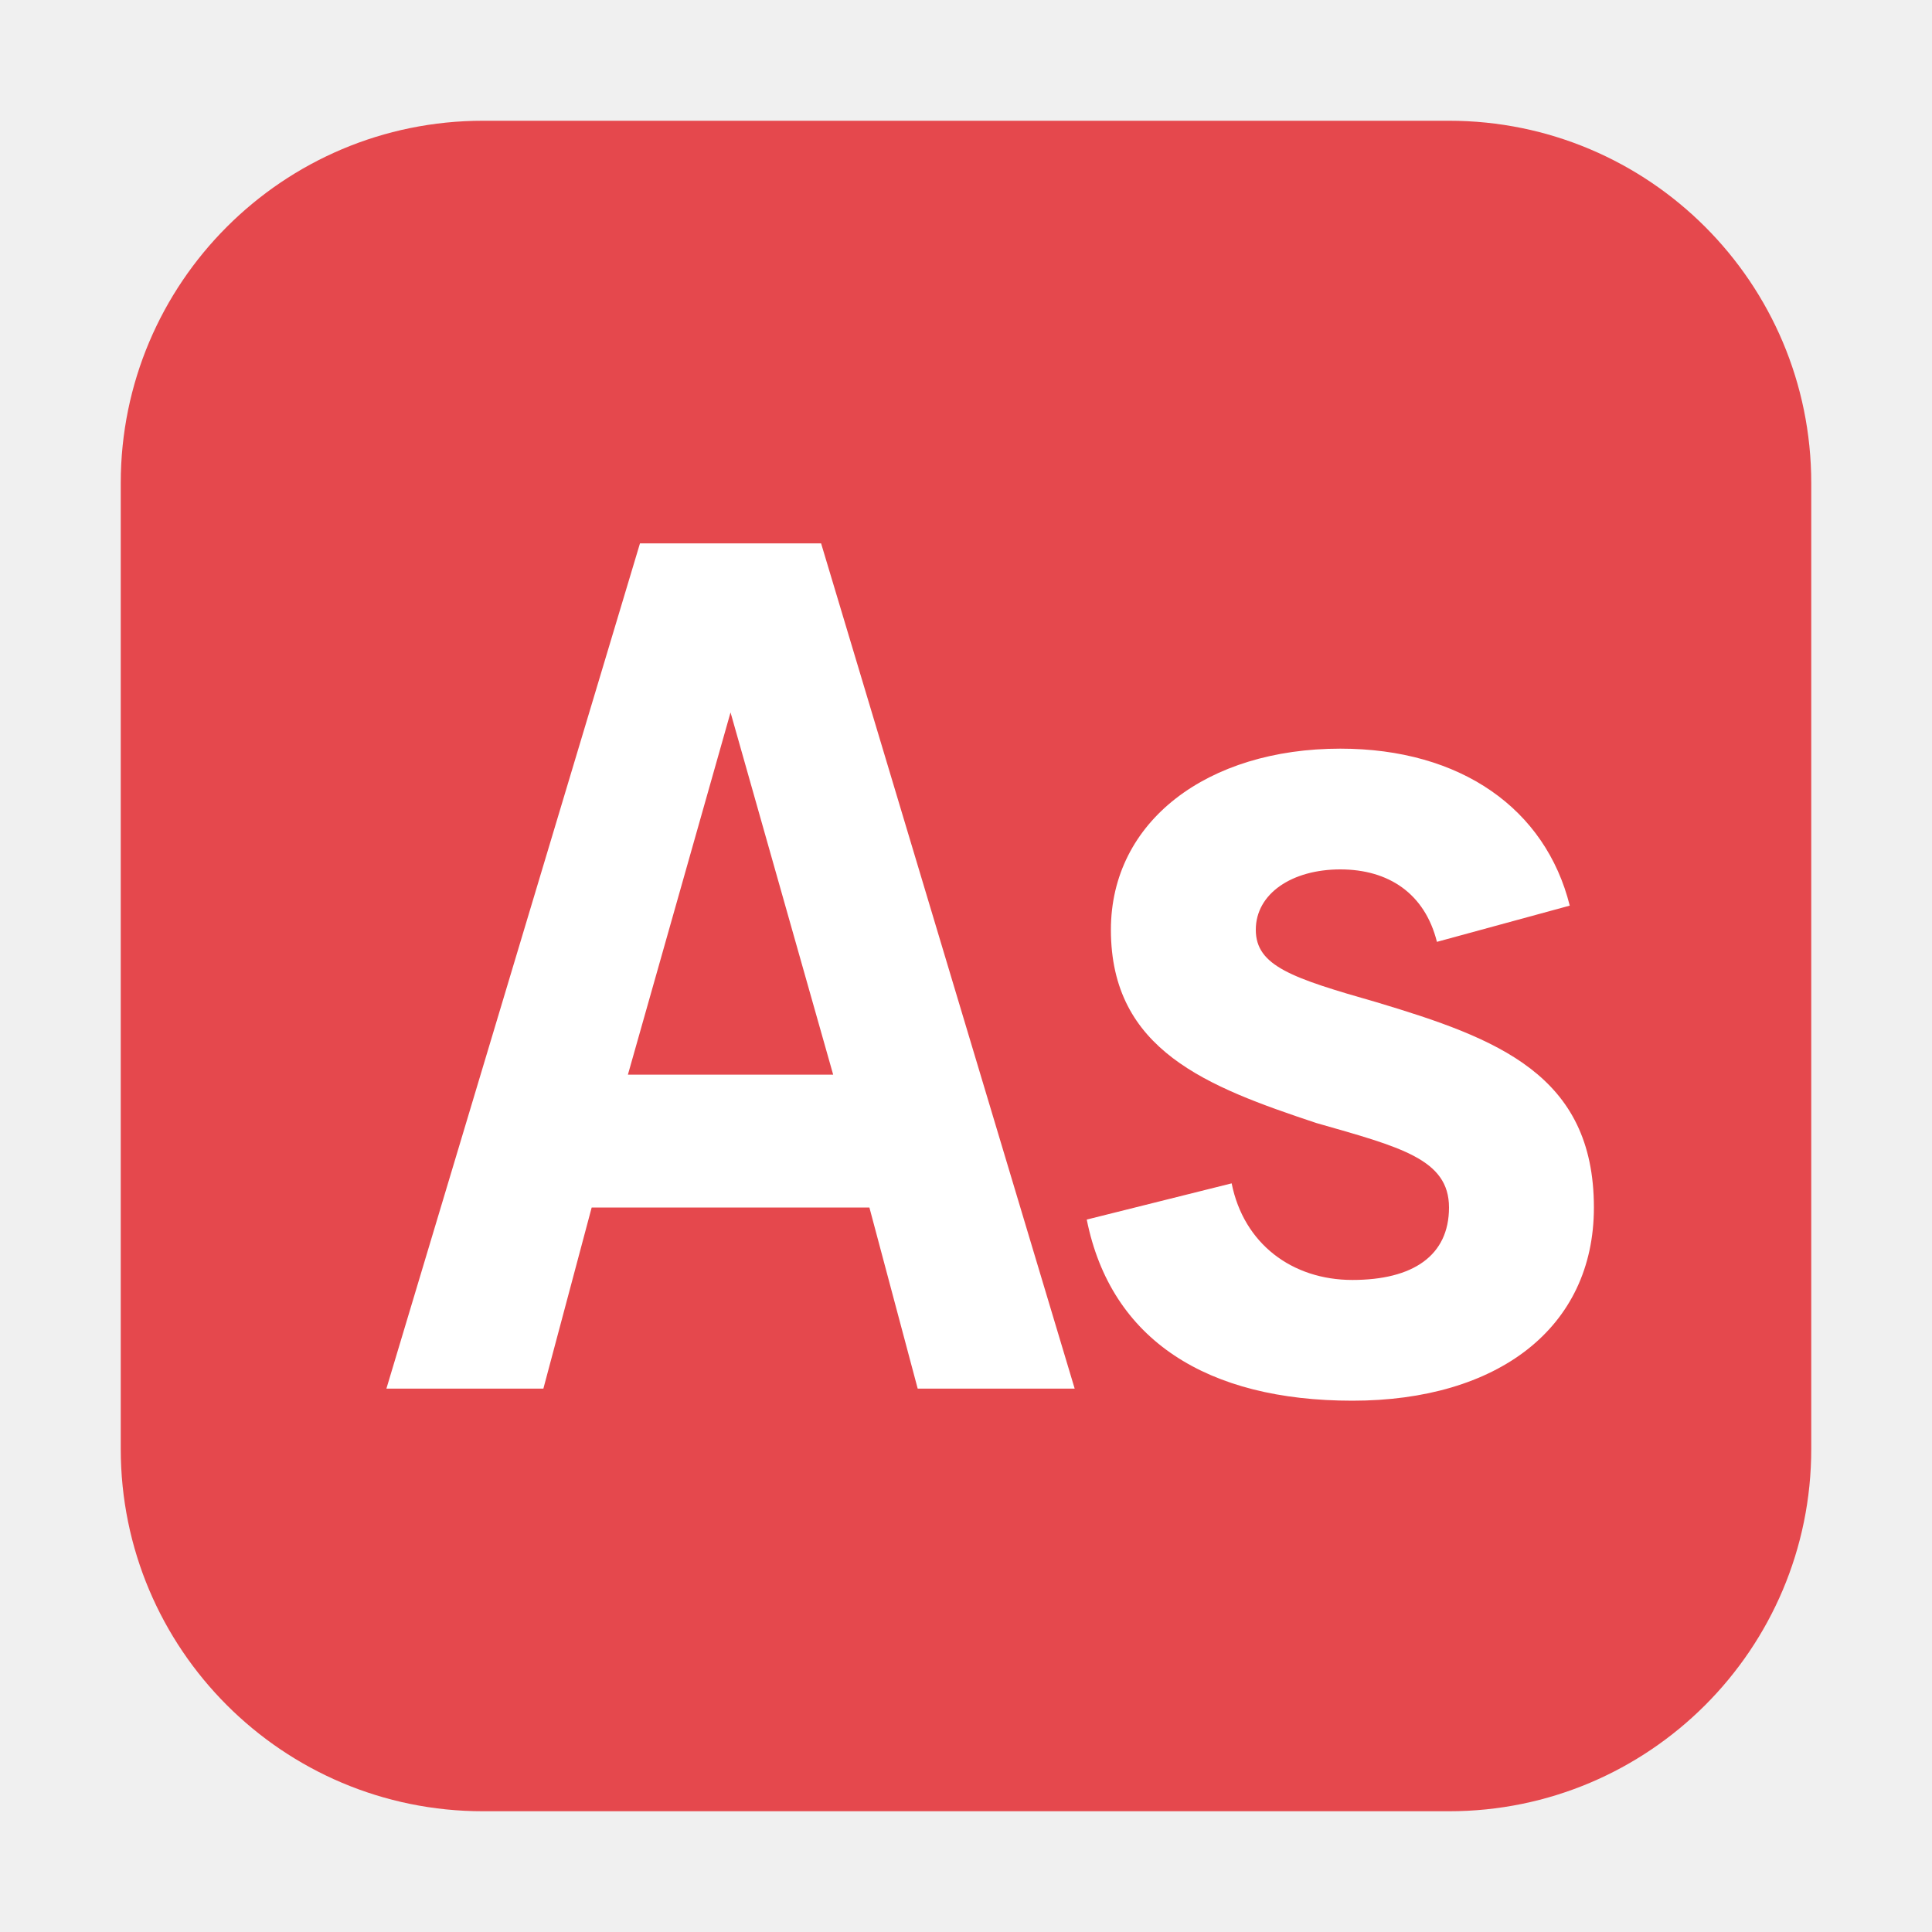
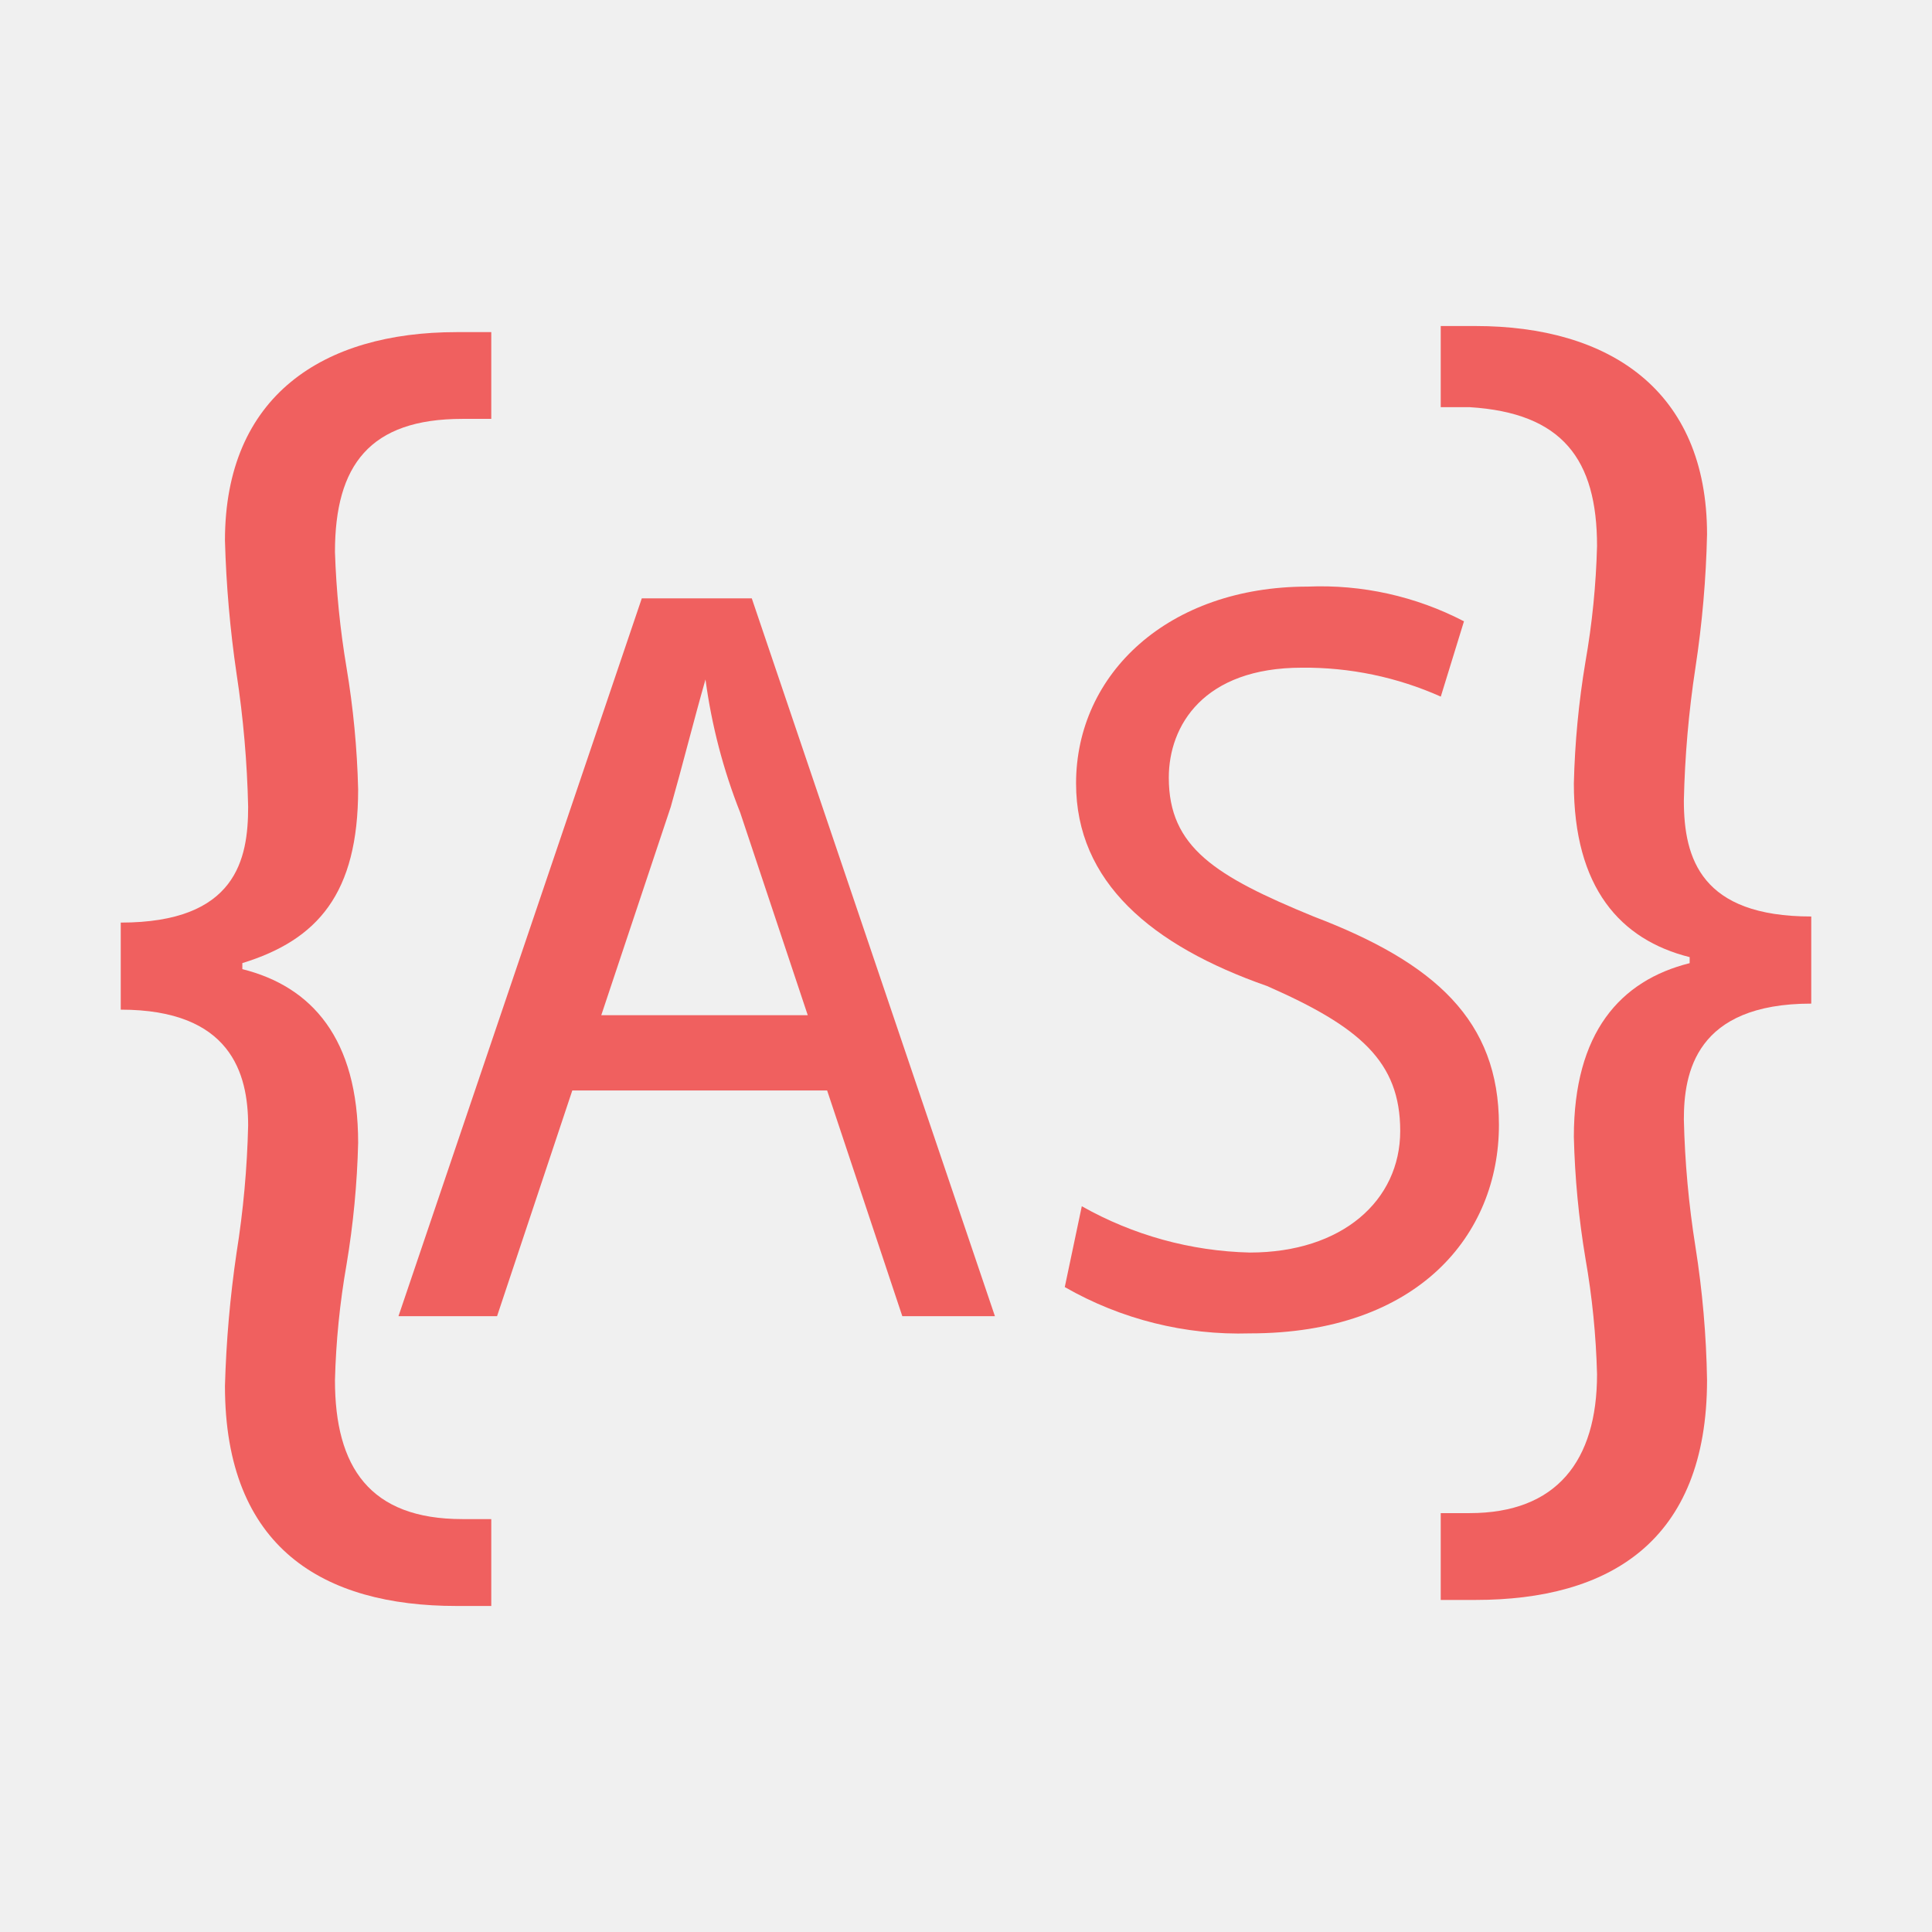
- <svg xmlns="http://www.w3.org/2000/svg" width="16" height="16" viewBox="0 0 16 16">
-   <rect x="1" y="1" width="14" height="14" rx="3" fill="#E5484D" />
-   <path fill="#FFFFFF" d="M3.2 11.5 5.3 4.5h1.5l2.1 7H7.6l-.4-1.5H4.9l-.4 1.5Zm2-2.6h1.7L6.05 5.9ZM11.2 11.6c-1.2 0-2-.5-2.2-1.5l1.2-.3c.1.5.5.8 1 .8.5 0 .8-.2.8-.6 0-.4-.4-.5-1.1-.7-.9-.3-1.7-.6-1.7-1.6 0-.9.8-1.5 1.9-1.5 1 0 1.700.5 1.900 1.300l-1.100.300c-.1-.400-.4-.600-.8-.600-.4 0-.7.2-.7.5 0 .3.300.4 1 .6 1 .300 1.800.6 1.800 1.700 0 1-.8 1.600-2 1.600Z" />
+ <svg xmlns="http://www.w3.org/2000/svg" width="16" height="16" viewBox="0 0 32 32">
+   <path d="M2,15.281c1.918,0,2.11-1.055,2.11-1.918a17.119,17.119,0,0,0-.192-2.205,18.723,18.723,0,0,1-.192-2.205c0-2.4,1.63-3.452,3.836-3.452h.575V6.938H7.658c-1.534,0-2.11.767-2.11,2.205a14.412,14.412,0,0,0,.192,1.918,14.306,14.306,0,0,1,.192,2.014c0,1.726-.671,2.493-1.918,2.877v.1c1.151.288,1.918,1.151,1.918,2.877a14.306,14.306,0,0,1-.192,2.014,13,13,0,0,0-.192,1.918c0,1.438.575,2.3,2.11,2.3h.479V26.6H7.562c-2.205,0-3.836-.959-3.836-3.644a18.723,18.723,0,0,1,.192-2.205,15.68,15.68,0,0,0,.192-2.11c0-.863-.288-1.918-2.11-1.918Z" style="fill:#f0605f" />
+   <path d="M9.479,18.062,8.233,21.8H6.6L10.63,9.911h1.822L16.479,21.8H14.945L13.7,18.062Zm3.932-1.151L12.26,13.459a9.364,9.364,0,0,1-.575-2.205h0c-.192.671-.384,1.438-.575,2.11L9.959,16.815h3.452Z" style="fill:#f0605f" />
+   <path d="M17.918,19.979a5.941,5.941,0,0,0,2.781.767c1.534,0,2.493-.863,2.493-2.014s-.671-1.726-2.205-2.4c-1.918-.671-3.164-1.726-3.164-3.356,0-1.822,1.534-3.26,3.836-3.26a5.135,5.135,0,0,1,2.589.575l-.384,1.247a5.519,5.519,0,0,0-2.3-.479c-1.63,0-2.205.959-2.205,1.822,0,1.151.767,1.63,2.4,2.3,2.014.767,3.068,1.726,3.068,3.452,0,1.822-1.342,3.452-4.123,3.452a5.807,5.807,0,0,1-3.068-.767Z" style="fill:#f0605f" />
+   <path d="M30,16.623c-1.918,0-2.11,1.151-2.11,1.918a15.68,15.68,0,0,0,.192,2.11,15.738,15.738,0,0,1,.192,2.205c0,2.685-1.63,3.644-3.836,3.644h-.575V25.062h.479c1.438,0,2.11-.863,2.11-2.3a13,13,0,0,0-.192-1.918,14.306,14.306,0,0,1-.192-2.014c0-1.726.767-2.589,1.918-2.877v-.1c-1.151-.288-1.918-1.151-1.918-2.877a14.306,14.306,0,0,1,.192-2.014,13,13,0,0,0,.192-1.918c0-1.438-.575-2.205-2.11-2.3h-.479V5.4h.575c2.205,0,3.836,1.055,3.836,3.452a17.119,17.119,0,0,1-.192,2.205,17.119,17.119,0,0,0-.192,2.205c0,.959.288,1.918,2.11,1.918Z" style="fill:#f0605f" />
</svg>
